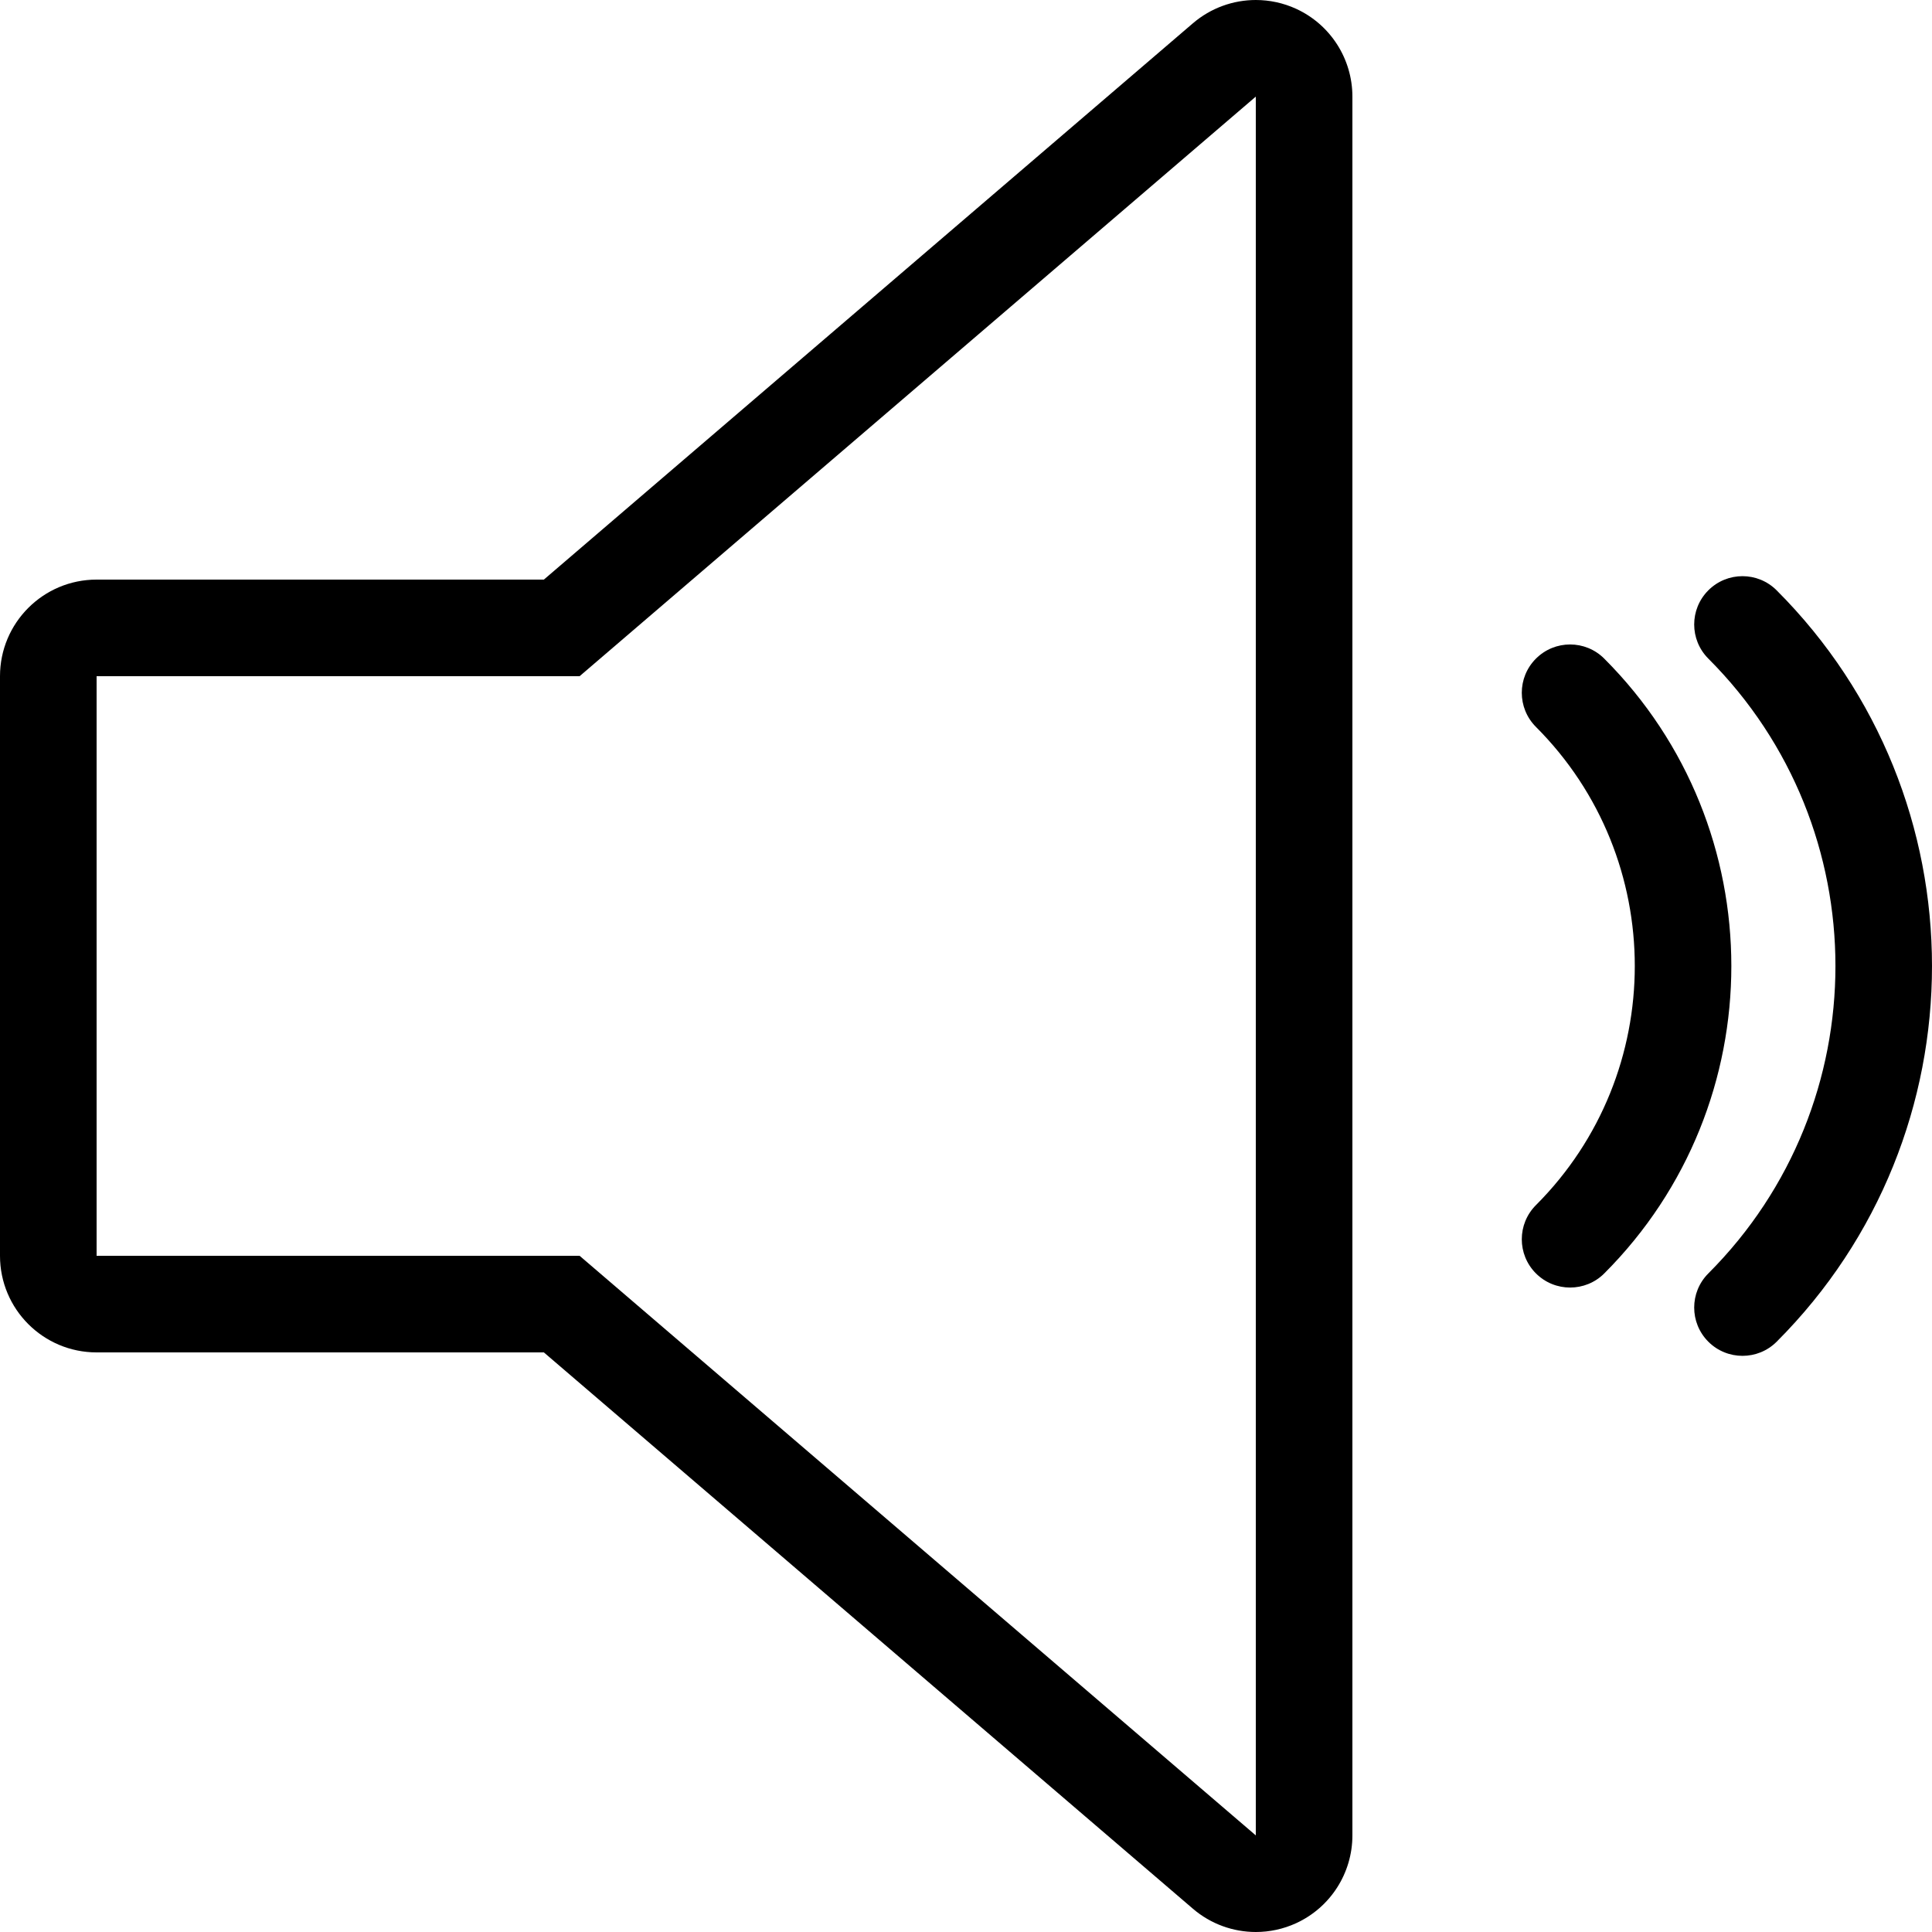
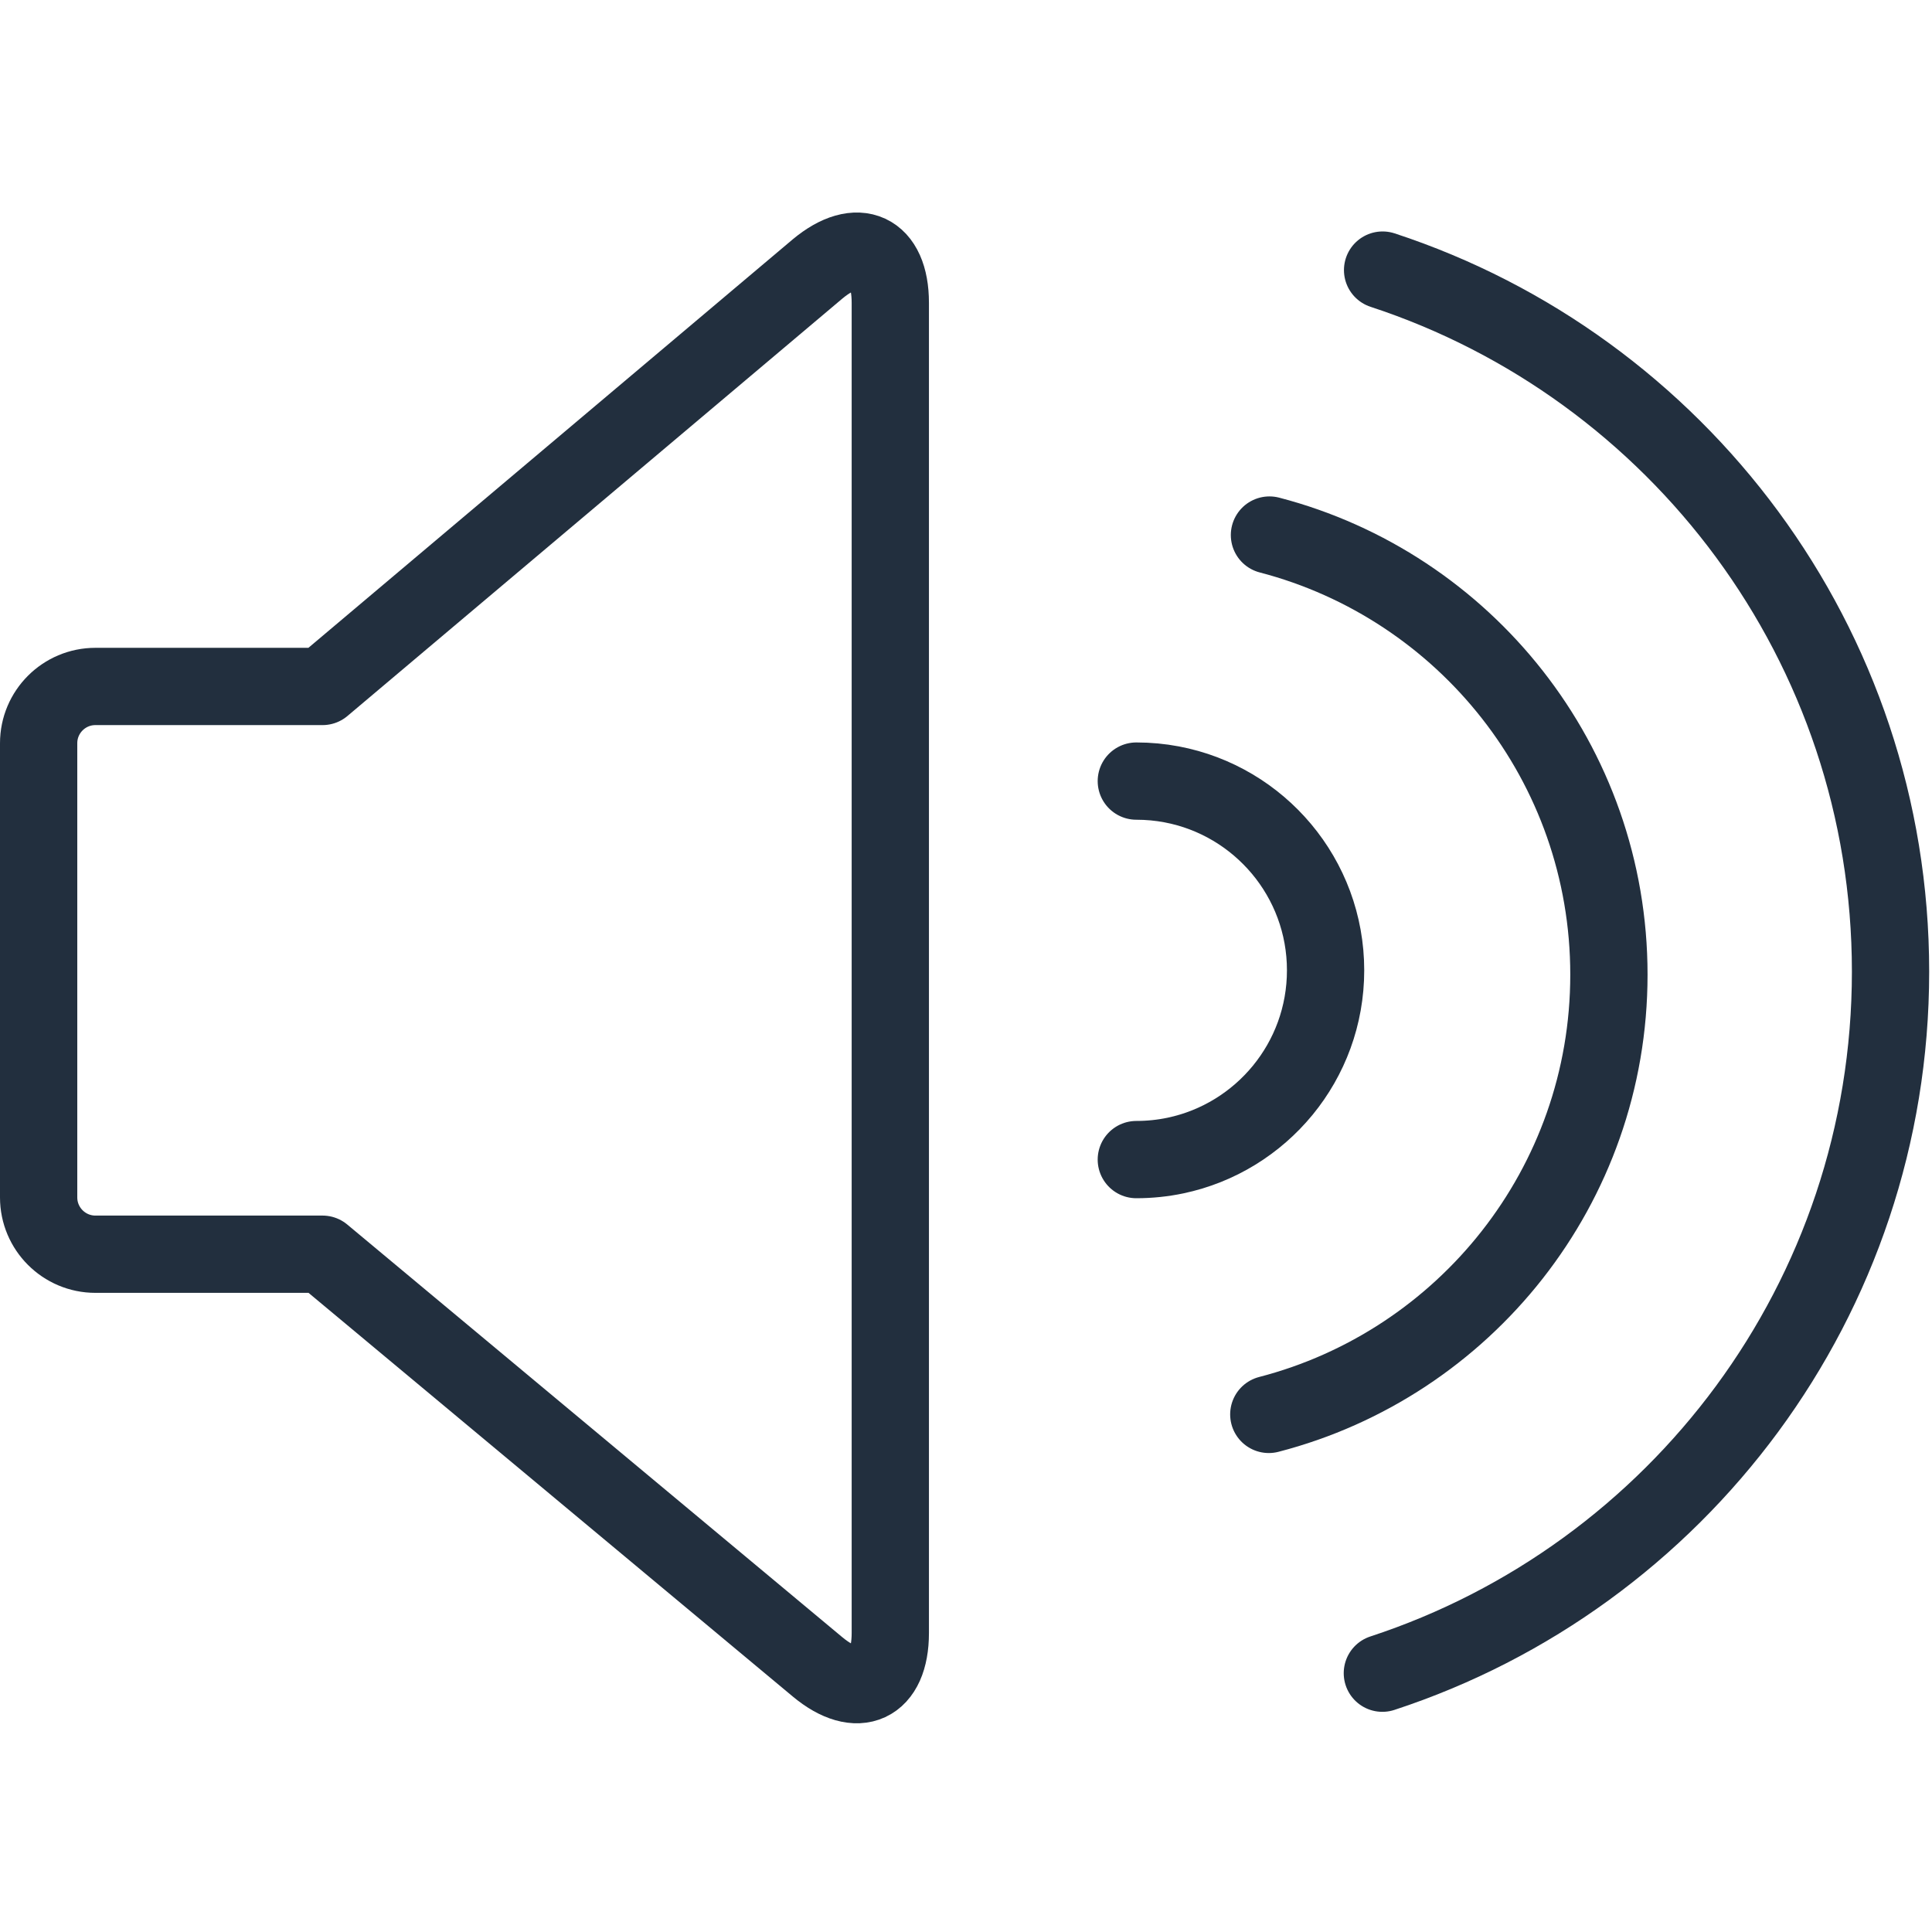
- <svg xmlns="http://www.w3.org/2000/svg" version="1.1" id="Layer_1" x="0px" y="0px" viewBox="0 0 512 512" style="enable-background:new 0 0 512 512;" xml:space="preserve">
-   <g>
-     <g>
-       <path d="M425.14,174.541c-5.001-5.001-13.099-5.001-18.099,0c-5.001,5-5.001,13.099,0,18.099    c34.927,34.953,34.927,91.776,0,126.729c-5.001,5-5.001,13.099,0,18.099c2.5,2.5,5.777,3.746,9.054,3.746    c3.277,0,6.554-1.246,9.054-3.746C470.051,292.54,470.051,219.46,425.14,174.541z" />
+ <svg xmlns="http://www.w3.org/2000/svg" width="100px" height="100px" viewBox="0 0 100 100" version="1.1">
+   <defs />
+   <g id="27.-Sound-level-100%" stroke="none" stroke-width="1" fill="none" fill-rule="evenodd" stroke-linecap="round" stroke-linejoin="round">
+     <g transform="translate(2, 13)" stroke="#222F3E" stroke-width="4">
+       <path d="M14.694,22.531 L40.315,0.922 C42.395,-0.811 44.082,-0.031 44.082,2.673 L44.082,71.526 C44.082,74.226 42.396,75.01 40.315,73.276 L14.694,51.918 L2.938,51.918 C1.315,51.918 0,50.599 0,48.98 L0,25.469 C0,23.846 1.317,22.531 2.938,22.531 L14.694,22.531 Z" id="Layer-1" />
+       <path d="M69.551,73.604 C84.823,68.602 95.854,54.234 95.854,37.29 C95.854,20.35 84.829,5.985 69.563,0.98" id="Layer-2" />
+       <path d="M63.673,60.209 C73.799,57.589 81.277,48.391 81.277,37.447 C81.277,26.515 73.815,17.326 63.707,14.694" id="Layer-3" />
+       <path d="M56.816,47.02 L56.816,47.02 C57.511,47.02 58.189,46.948 58.843,46.811 C63.281,45.877 66.612,41.94 66.612,37.224 C66.612,32.44 63.182,28.456 58.646,27.599 C58.053,27.487 57.442,27.429 56.816,27.429" id="Layer-4" />
    </g>
  </g>
-   <g>
-     <g>
-       <path d="M470.827,156.442c-5-5-13.099-5-18.099,0c-5,5.001-5,13.099,0,18.099c44.911,44.928,44.911,117.999,0,162.927    c-5,5-5,13.099,0,18.099c2.5,2.5,5.777,3.746,9.054,3.746s6.554-1.246,9.054-3.746    C525.722,300.664,525.722,211.337,470.827,156.442z" />
-     </g>
-   </g>
-   <g>
-     <g>
-       <path d="M343.501,2.338C340.079,0.768,336.427,0,332.809,0c-5.999,0-11.93,2.108-16.666,6.161L144.129,153.6H25.6    c-14.14,0-25.6,11.46-25.6,25.6v153.6c0,14.14,11.46,25.6,25.6,25.6h118.528l172.015,147.439    c4.727,4.053,10.667,6.161,16.666,6.161c3.627,0,7.27-0.768,10.692-2.338c9.08-4.181,14.899-13.261,14.899-23.262V25.6    C358.401,15.599,352.581,6.519,343.501,2.338z M332.801,486.4l-179.2-153.6h-128V179.2h128l179.2-153.6V486.4z" />
-     </g>
-   </g>
-   <g>
- </g>
-   <g>
- </g>
-   <g>
- </g>
-   <g>
- </g>
-   <g>
- </g>
-   <g>
- </g>
-   <g>
- </g>
-   <g>
- </g>
-   <g>
- </g>
-   <g>
- </g>
-   <g>
- </g>
-   <g>
- </g>
-   <g>
- </g>
-   <g>
- </g>
-   <g>
- </g>
</svg>
